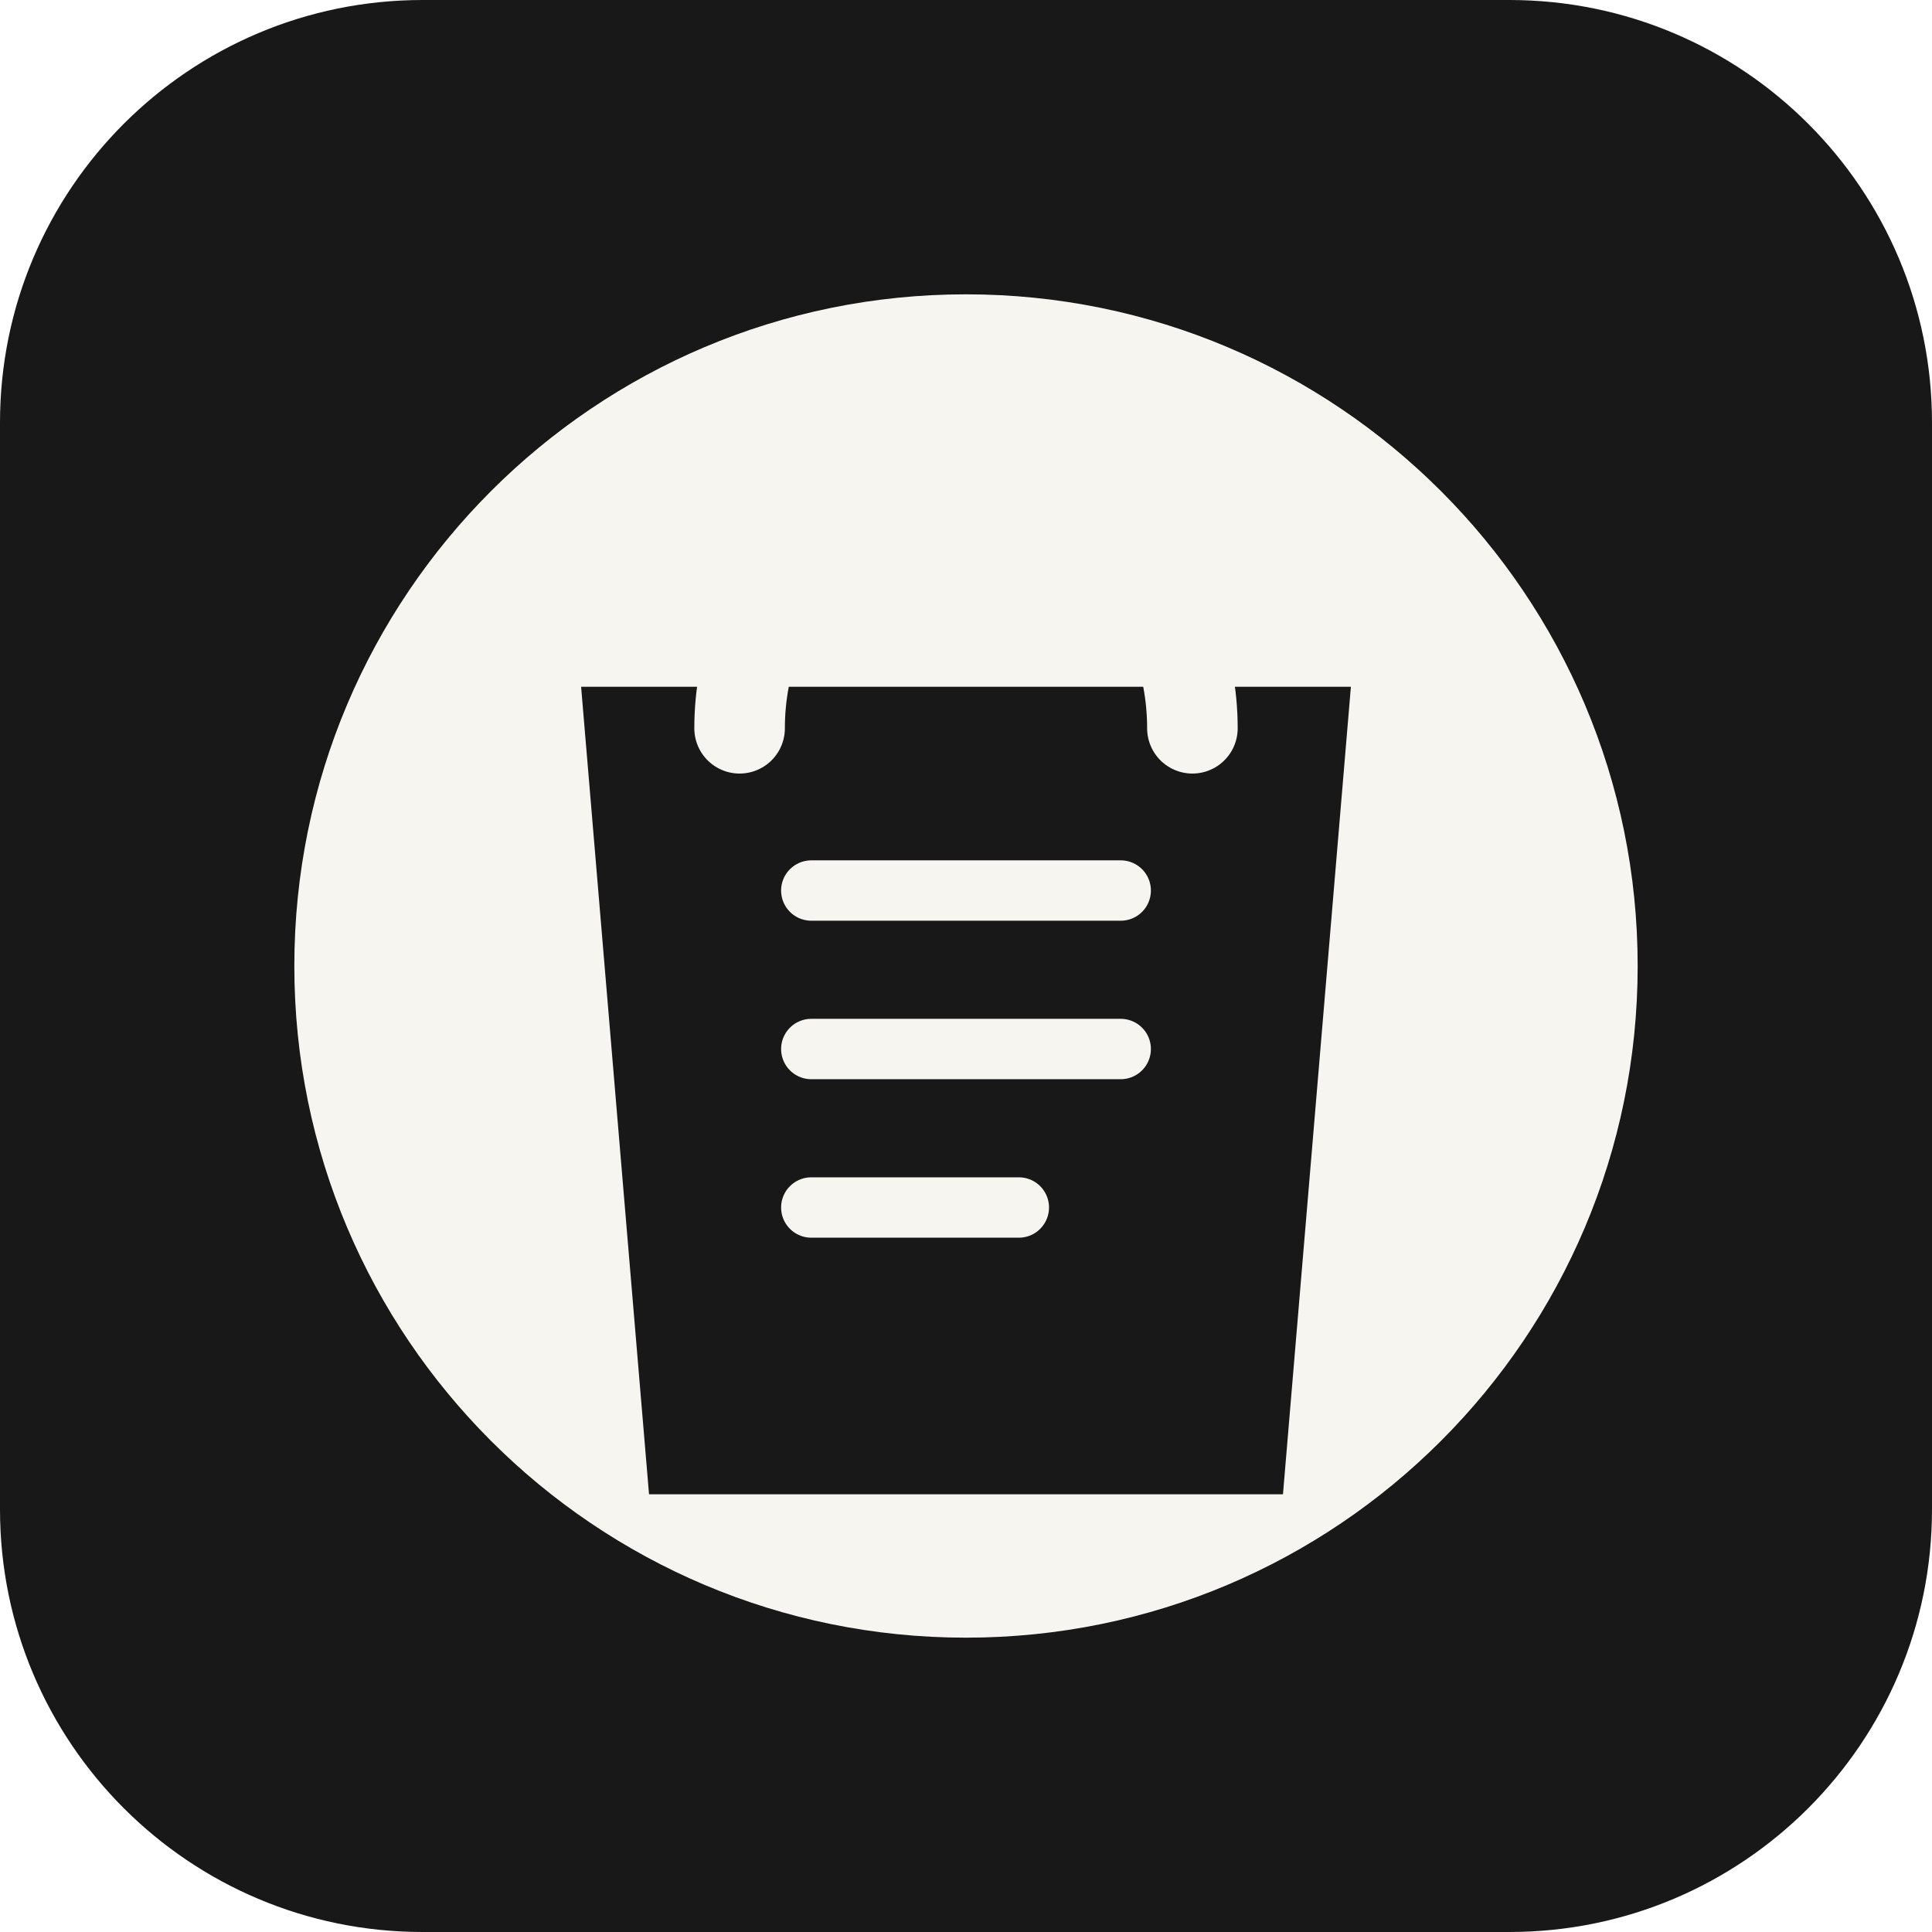
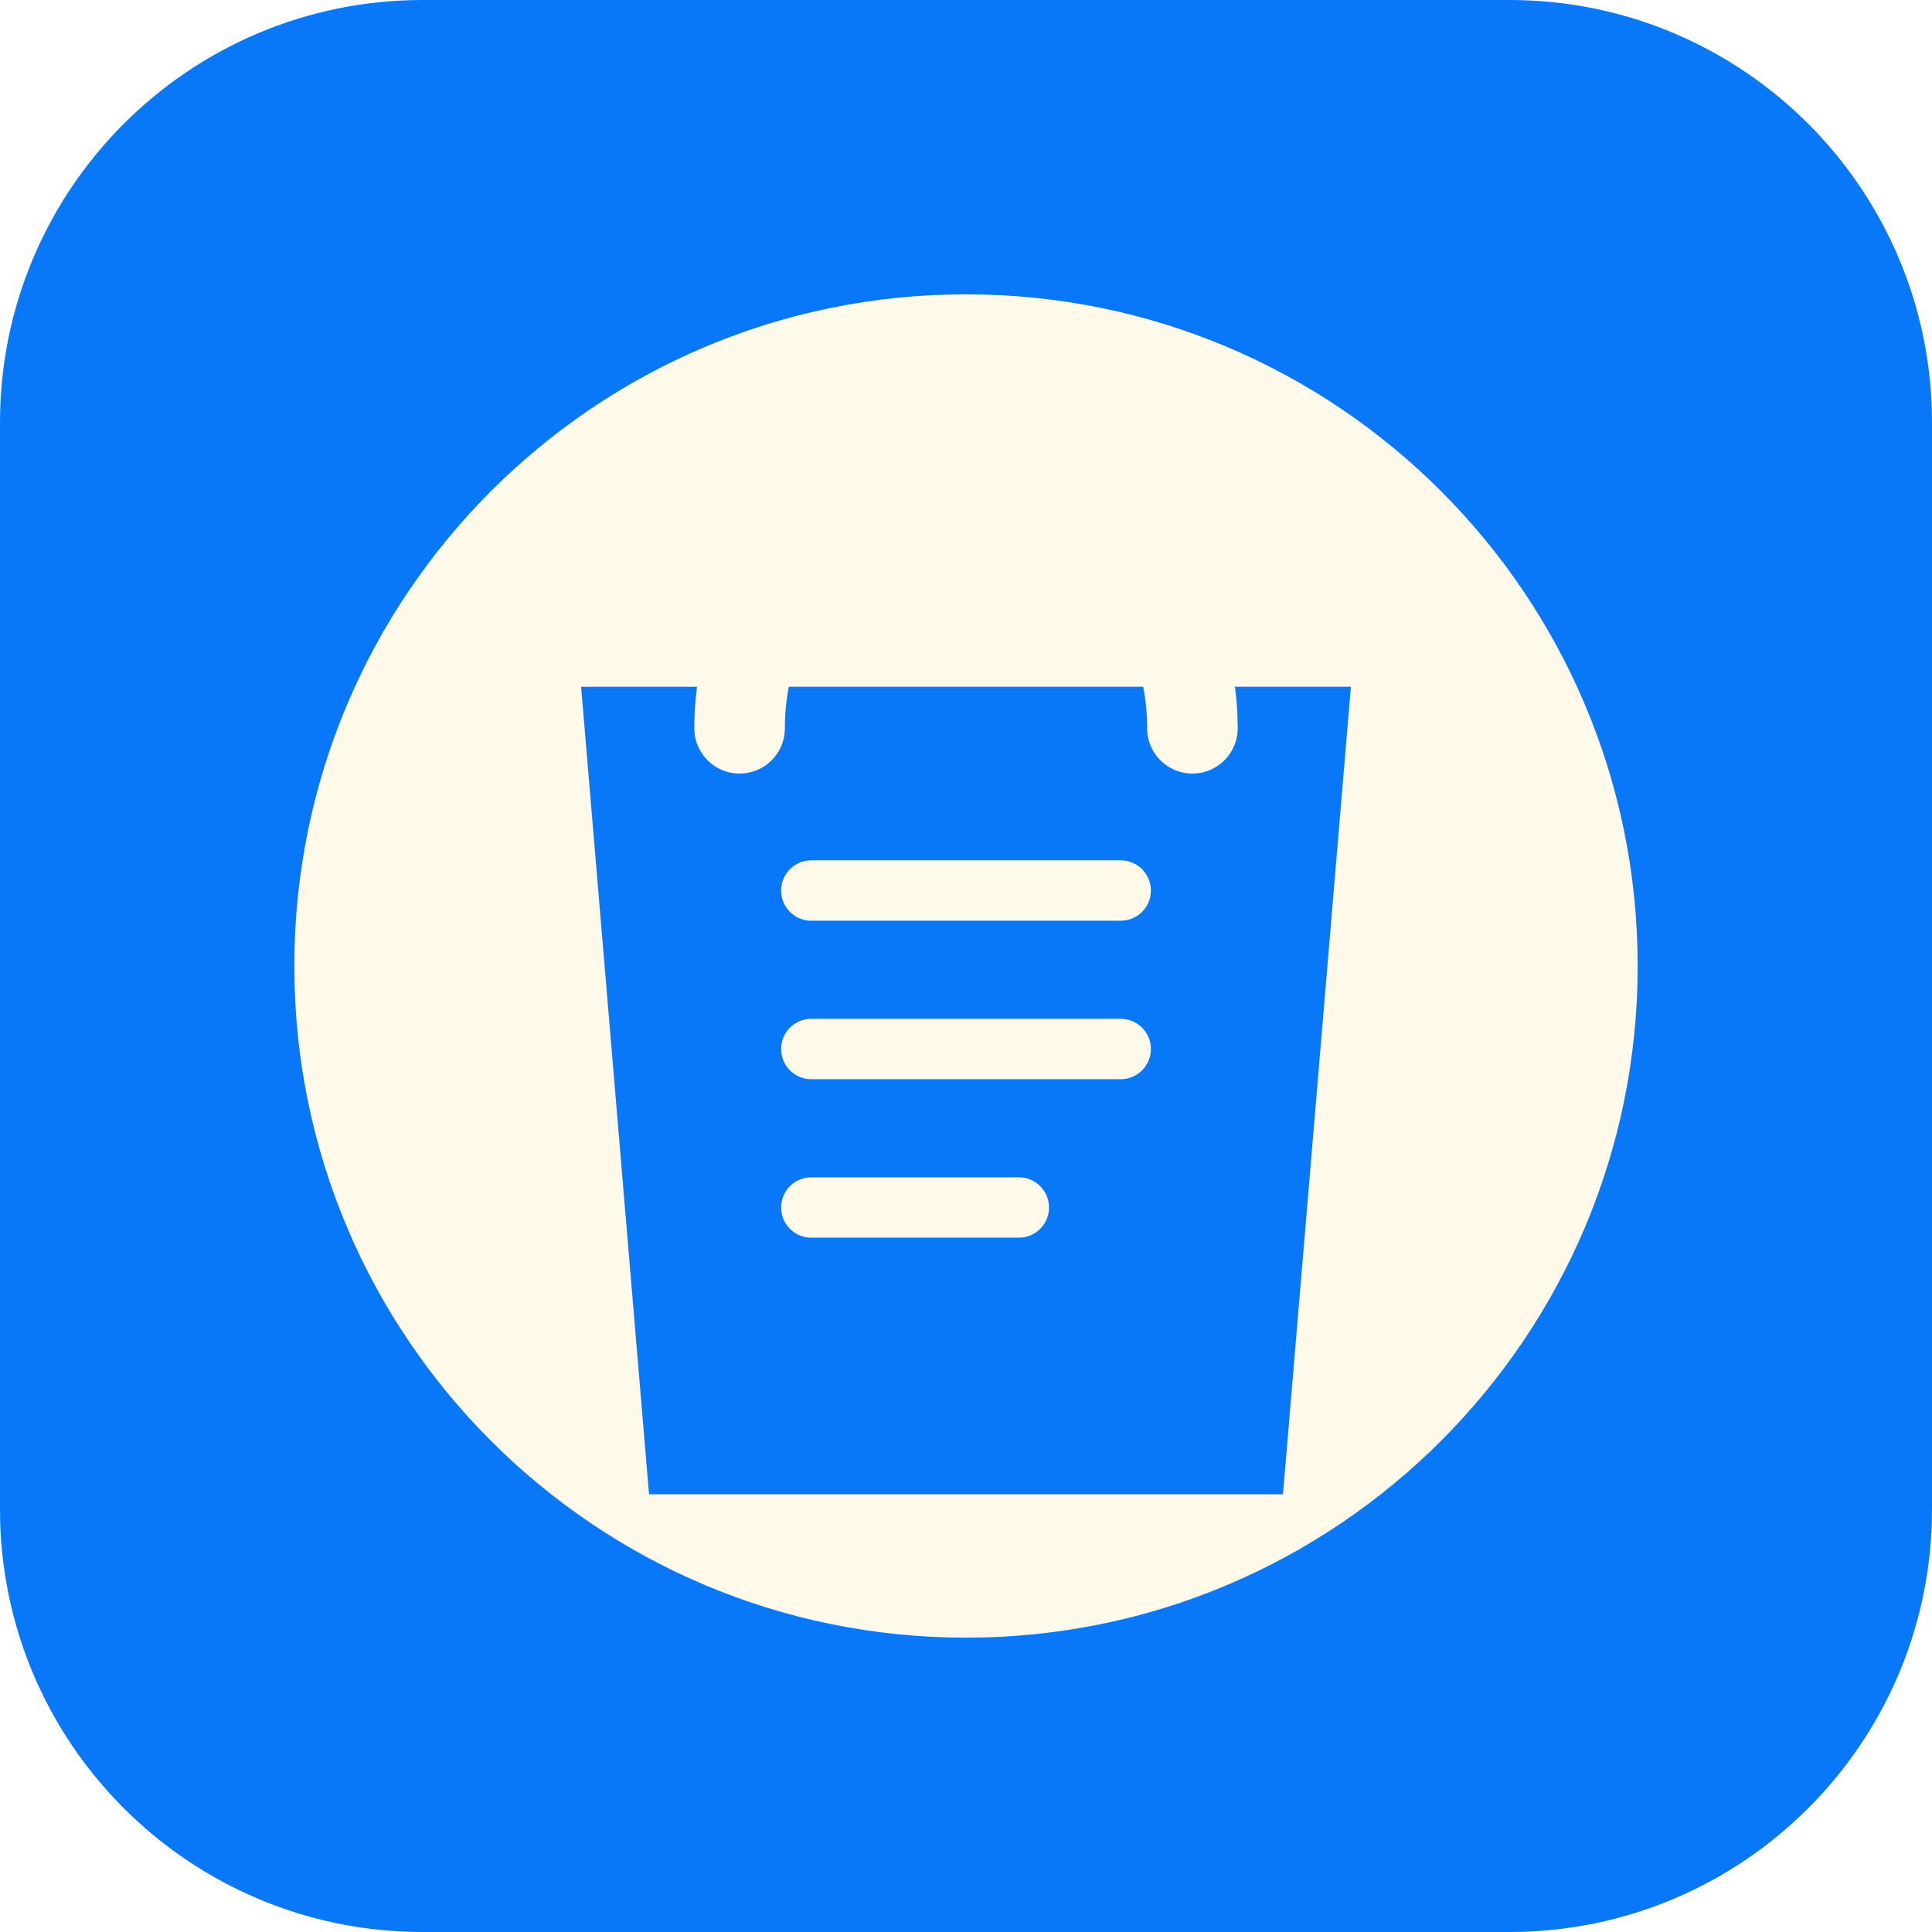
<svg xmlns="http://www.w3.org/2000/svg" viewBox="0 0 512 512">
-   <rect width="512" height="512" rx="112" fill="#171817" />
-   <circle cx="256" cy="256" r="178" fill="#f7f5f0" />
-   <path d="M154 182h204l-18 214H172z" fill="#171817" />
-   <path d="M196 193c0-36 27-65 60-65s60 29 60 65" fill="none" stroke="#f7f5f0" stroke-width="24" stroke-linecap="round" />
-   <path d="M215 236h82M215 278h82M215 320h55" stroke="#f7f5f0" stroke-width="16" stroke-linecap="round" />
+   <rect width="512" height="512" rx="112" fill="#0878F9" />
+   <circle cx="256" cy="256" r="178" fill="#FFF9E9" />
+   <path d="M154 182h204l-18 214H172z" fill="#0878F9" />
+   <path d="M196 193c0-36 27-65 60-65s60 29 60 65" fill="none" stroke="#FFF9E9" stroke-width="24" stroke-linecap="round" />
+   <path d="M215 236h82M215 278h82M215 320h55" stroke="#FFF9E9" stroke-width="16" stroke-linecap="round" />
</svg>
